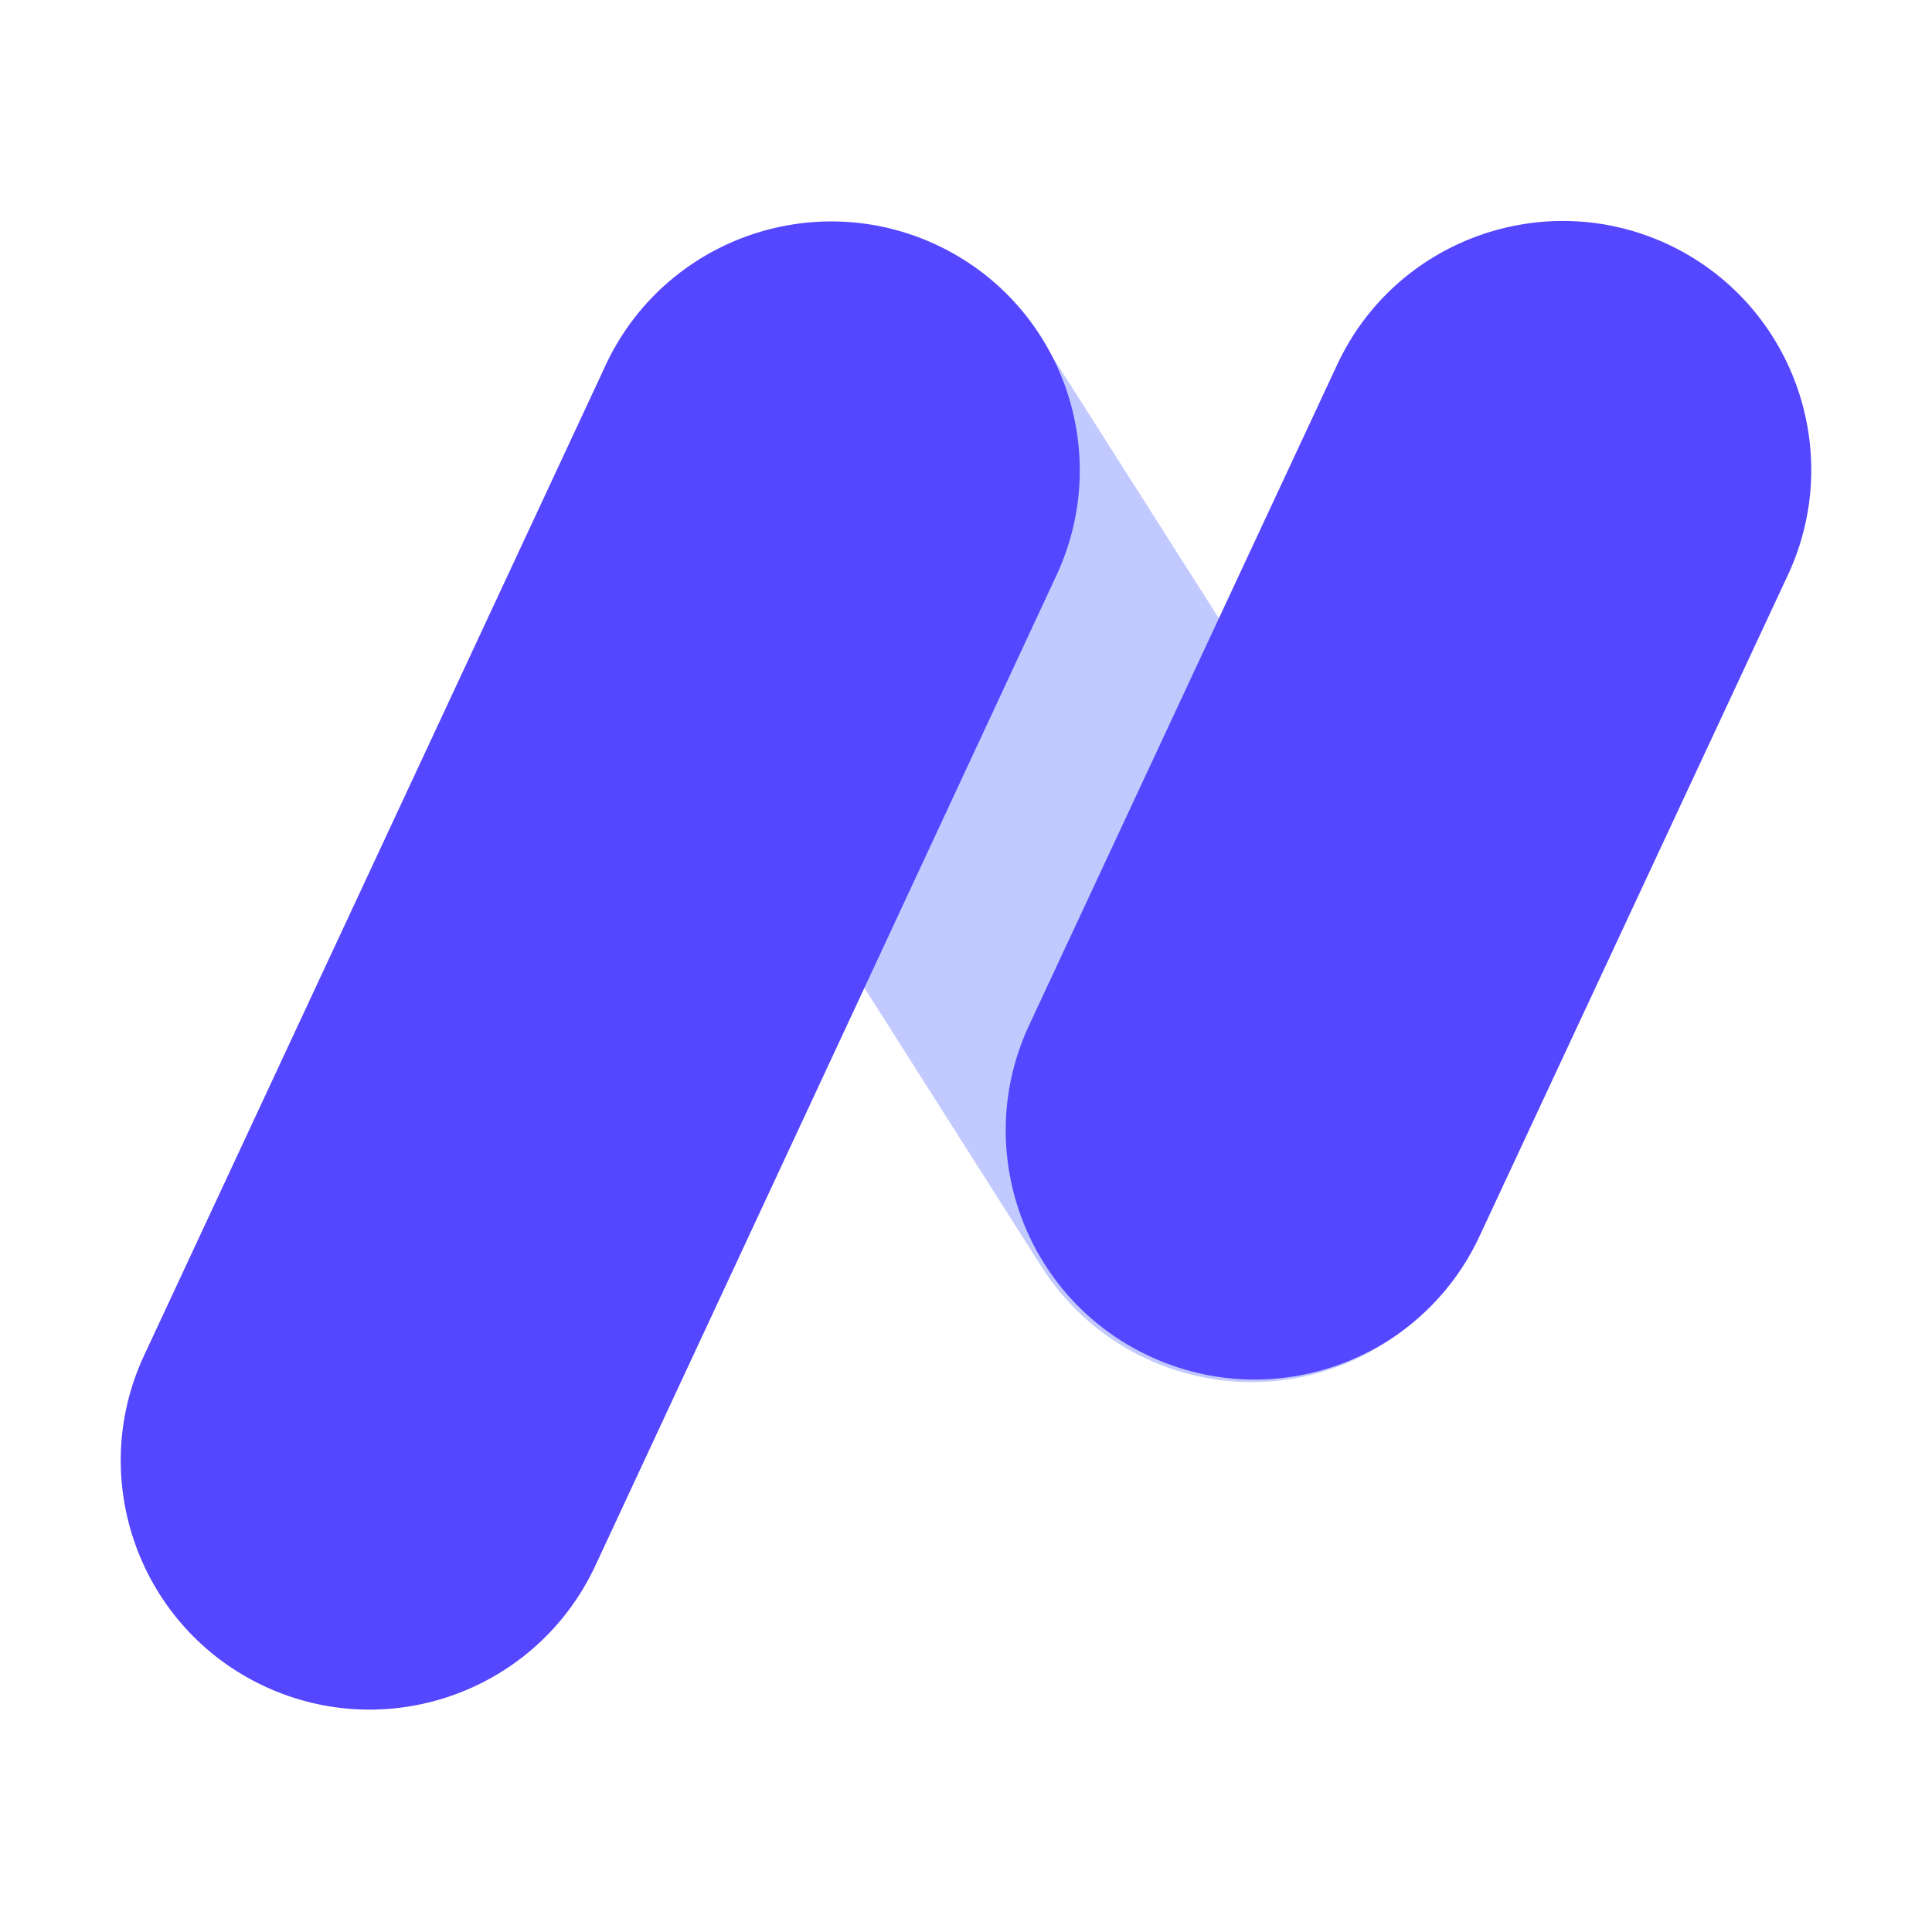
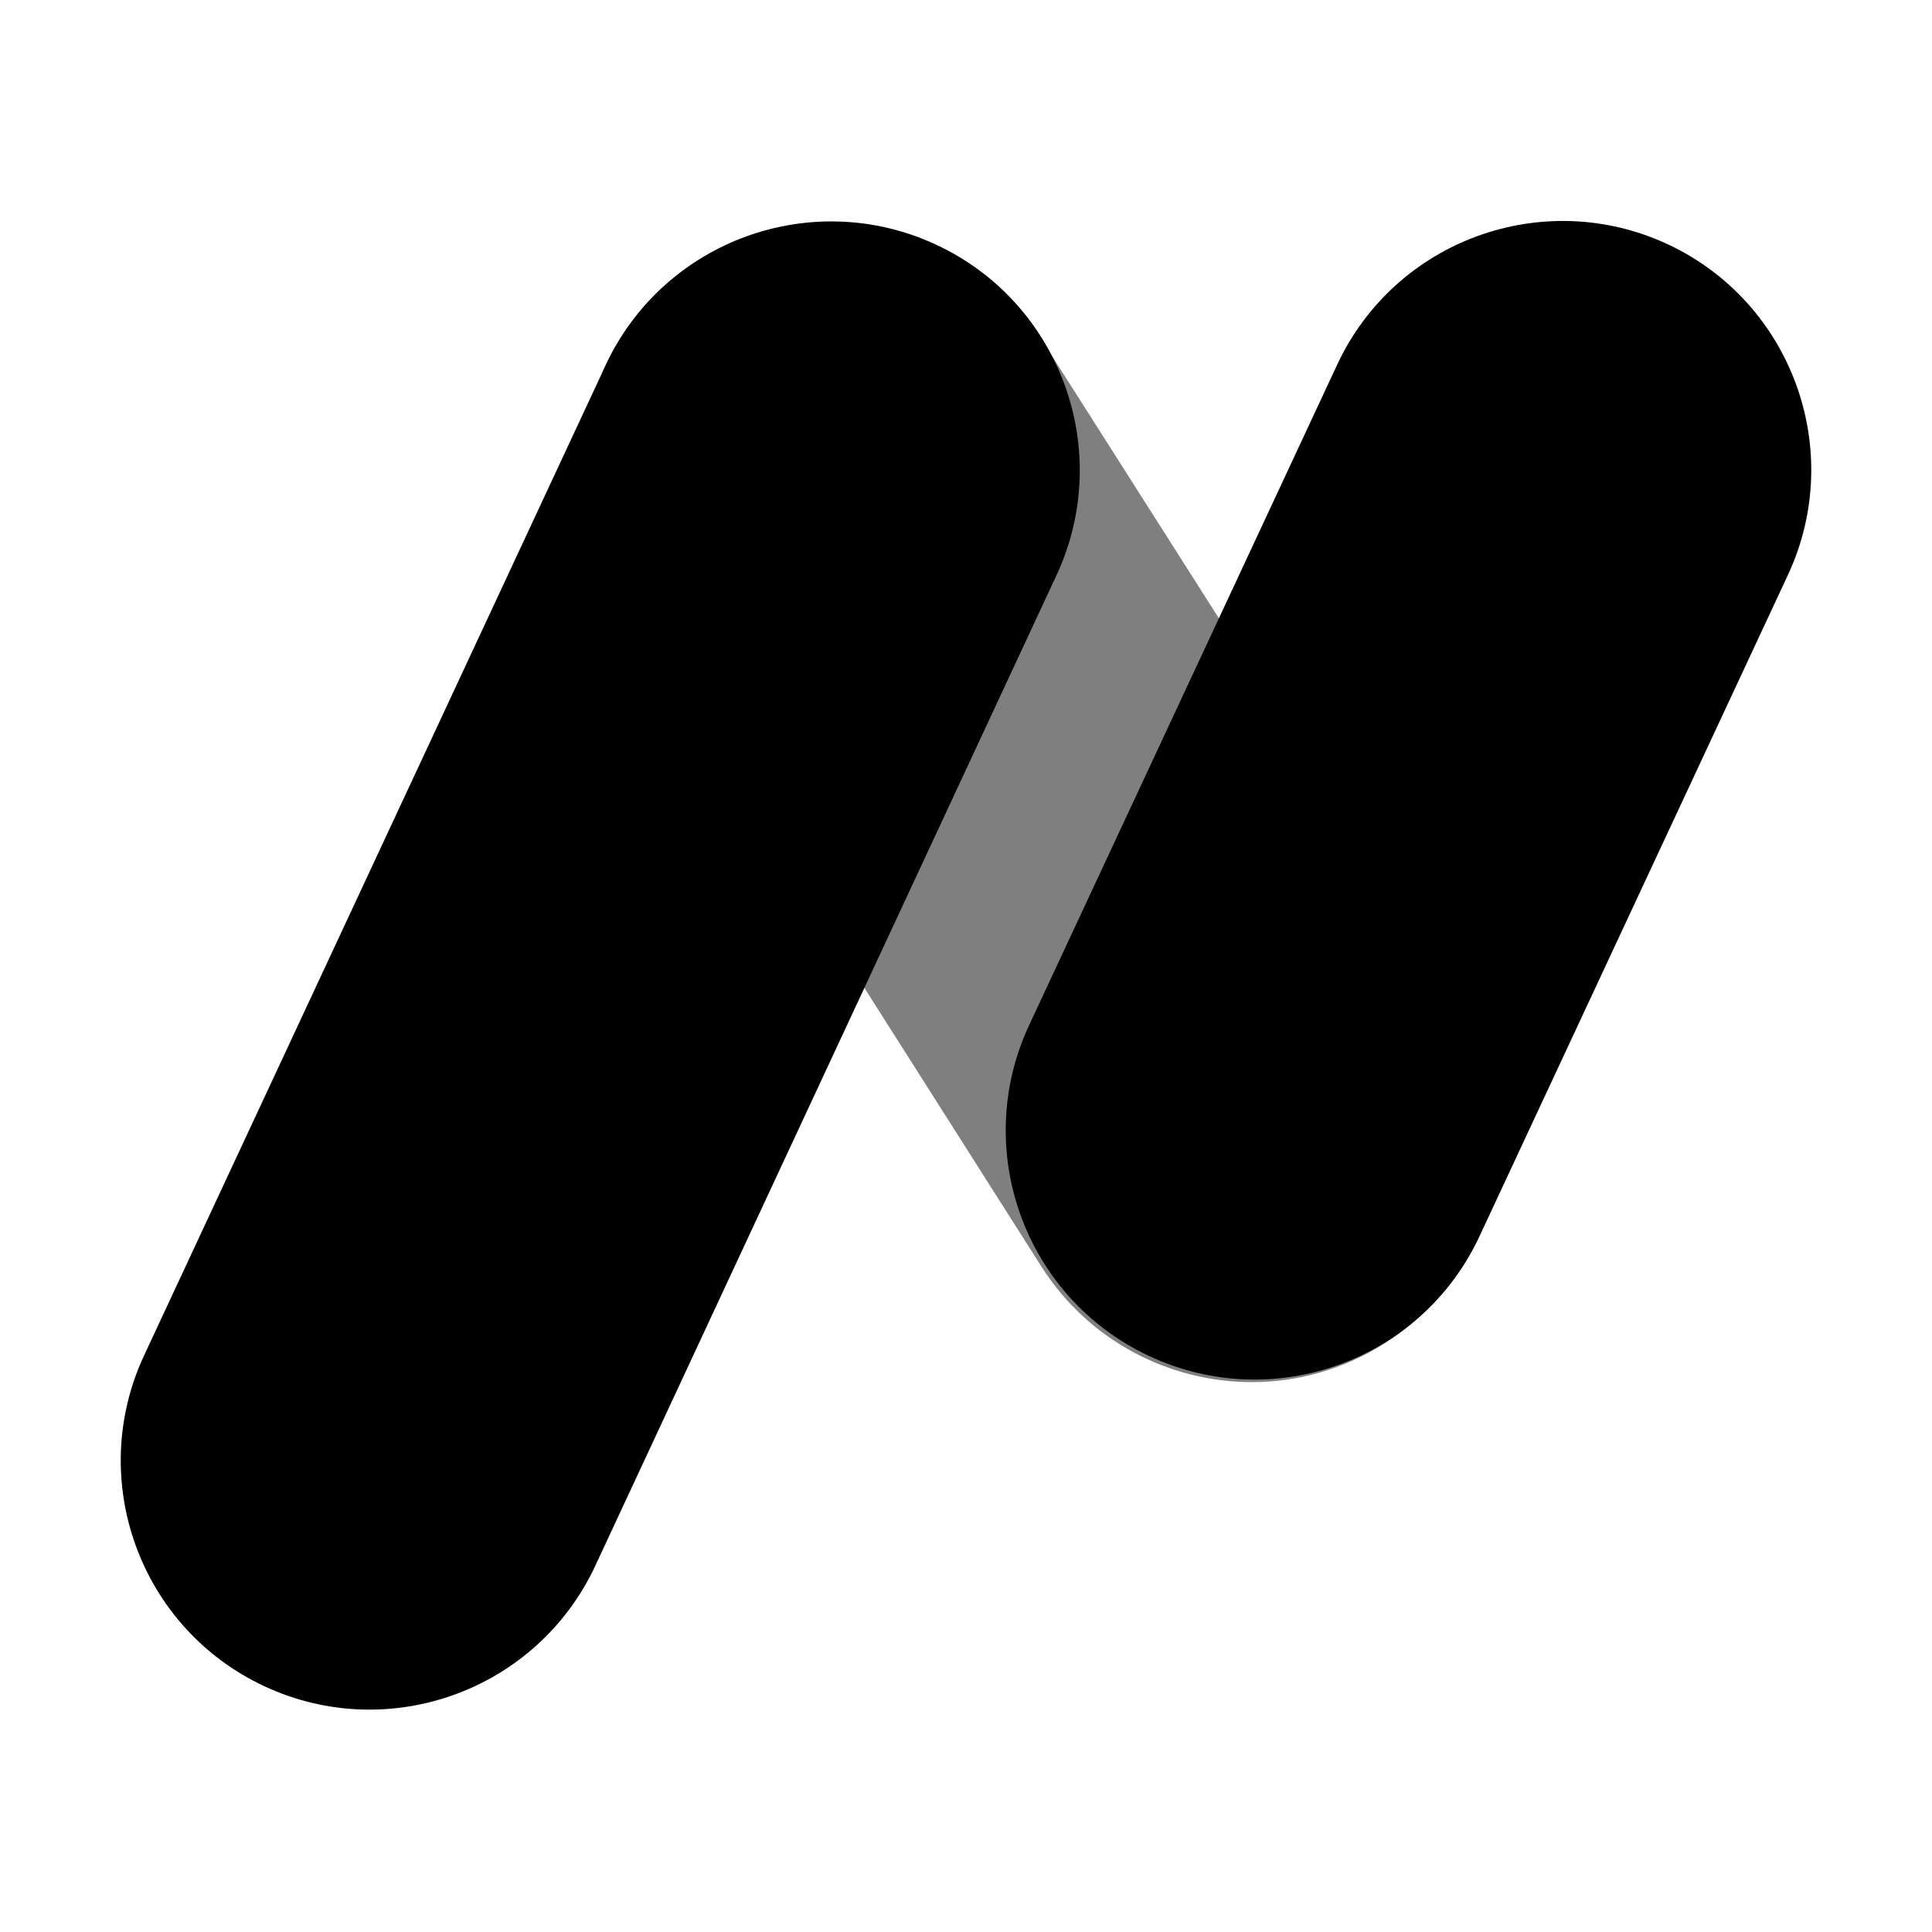
<svg xmlns="http://www.w3.org/2000/svg" viewBox="0 0 16 16">
-   <path d="M6.876 1.839C6.499 1.839 6.114 1.943 5.775 2.161C4.815 2.771 4.531 4.046 5.141 5.005L8.625 10.49C9.017 11.106 9.685 11.446 10.367 11.446C10.745 11.446 11.126 11.342 11.469 11.124C12.428 10.514 12.712 9.239 12.103 8.279L8.615 2.795C8.223 2.175 7.555 1.839 6.876 1.839Z" fill="#C2C9FF" />
-   <path d="M9.519 11.231C8.487 10.75 8.043 9.523 8.521 8.494L11.074 3.02C11.555 1.988 12.781 1.544 13.81 2.022C14.842 2.504 15.286 3.73 14.808 4.759L12.255 10.233C11.777 11.266 10.551 11.713 9.519 11.231Z" fill="#5546FF" />
-   <path d="M2.19 13.965C1.158 13.483 0.714 12.257 1.192 11.228L5.016 3.024C5.498 1.991 6.724 1.548 7.752 2.026C8.785 2.507 9.228 3.734 8.75 4.763L4.93 12.967C4.448 13.999 3.222 14.446 2.19 13.965Z" fill="#5546FF" />
+   <path d="M6.876 1.839C6.499 1.839 6.114 1.943 5.775 2.161C4.815 2.771 4.531 4.046 5.141 5.005L8.625 10.49C9.017 11.106 9.685 11.446 10.367 11.446C10.745 11.446 11.126 11.342 11.469 11.124C12.428 10.514 12.712 9.239 12.103 8.279L8.615 2.795C8.223 2.175 7.555 1.839 6.876 1.839Z" opacity="0.5" />
+   <path d="M9.519 11.231C8.487 10.75 8.043 9.523 8.521 8.494L11.074 3.02C11.555 1.988 12.781 1.544 13.81 2.022C14.842 2.504 15.286 3.73 14.808 4.759L12.255 10.233C11.777 11.266 10.551 11.713 9.519 11.231Z" />
+   <path d="M2.19 13.965C1.158 13.483 0.714 12.257 1.192 11.228L5.016 3.024C5.498 1.991 6.724 1.548 7.752 2.026C8.785 2.507 9.228 3.734 8.75 4.763L4.93 12.967C4.448 13.999 3.222 14.446 2.19 13.965Z" />
</svg>
